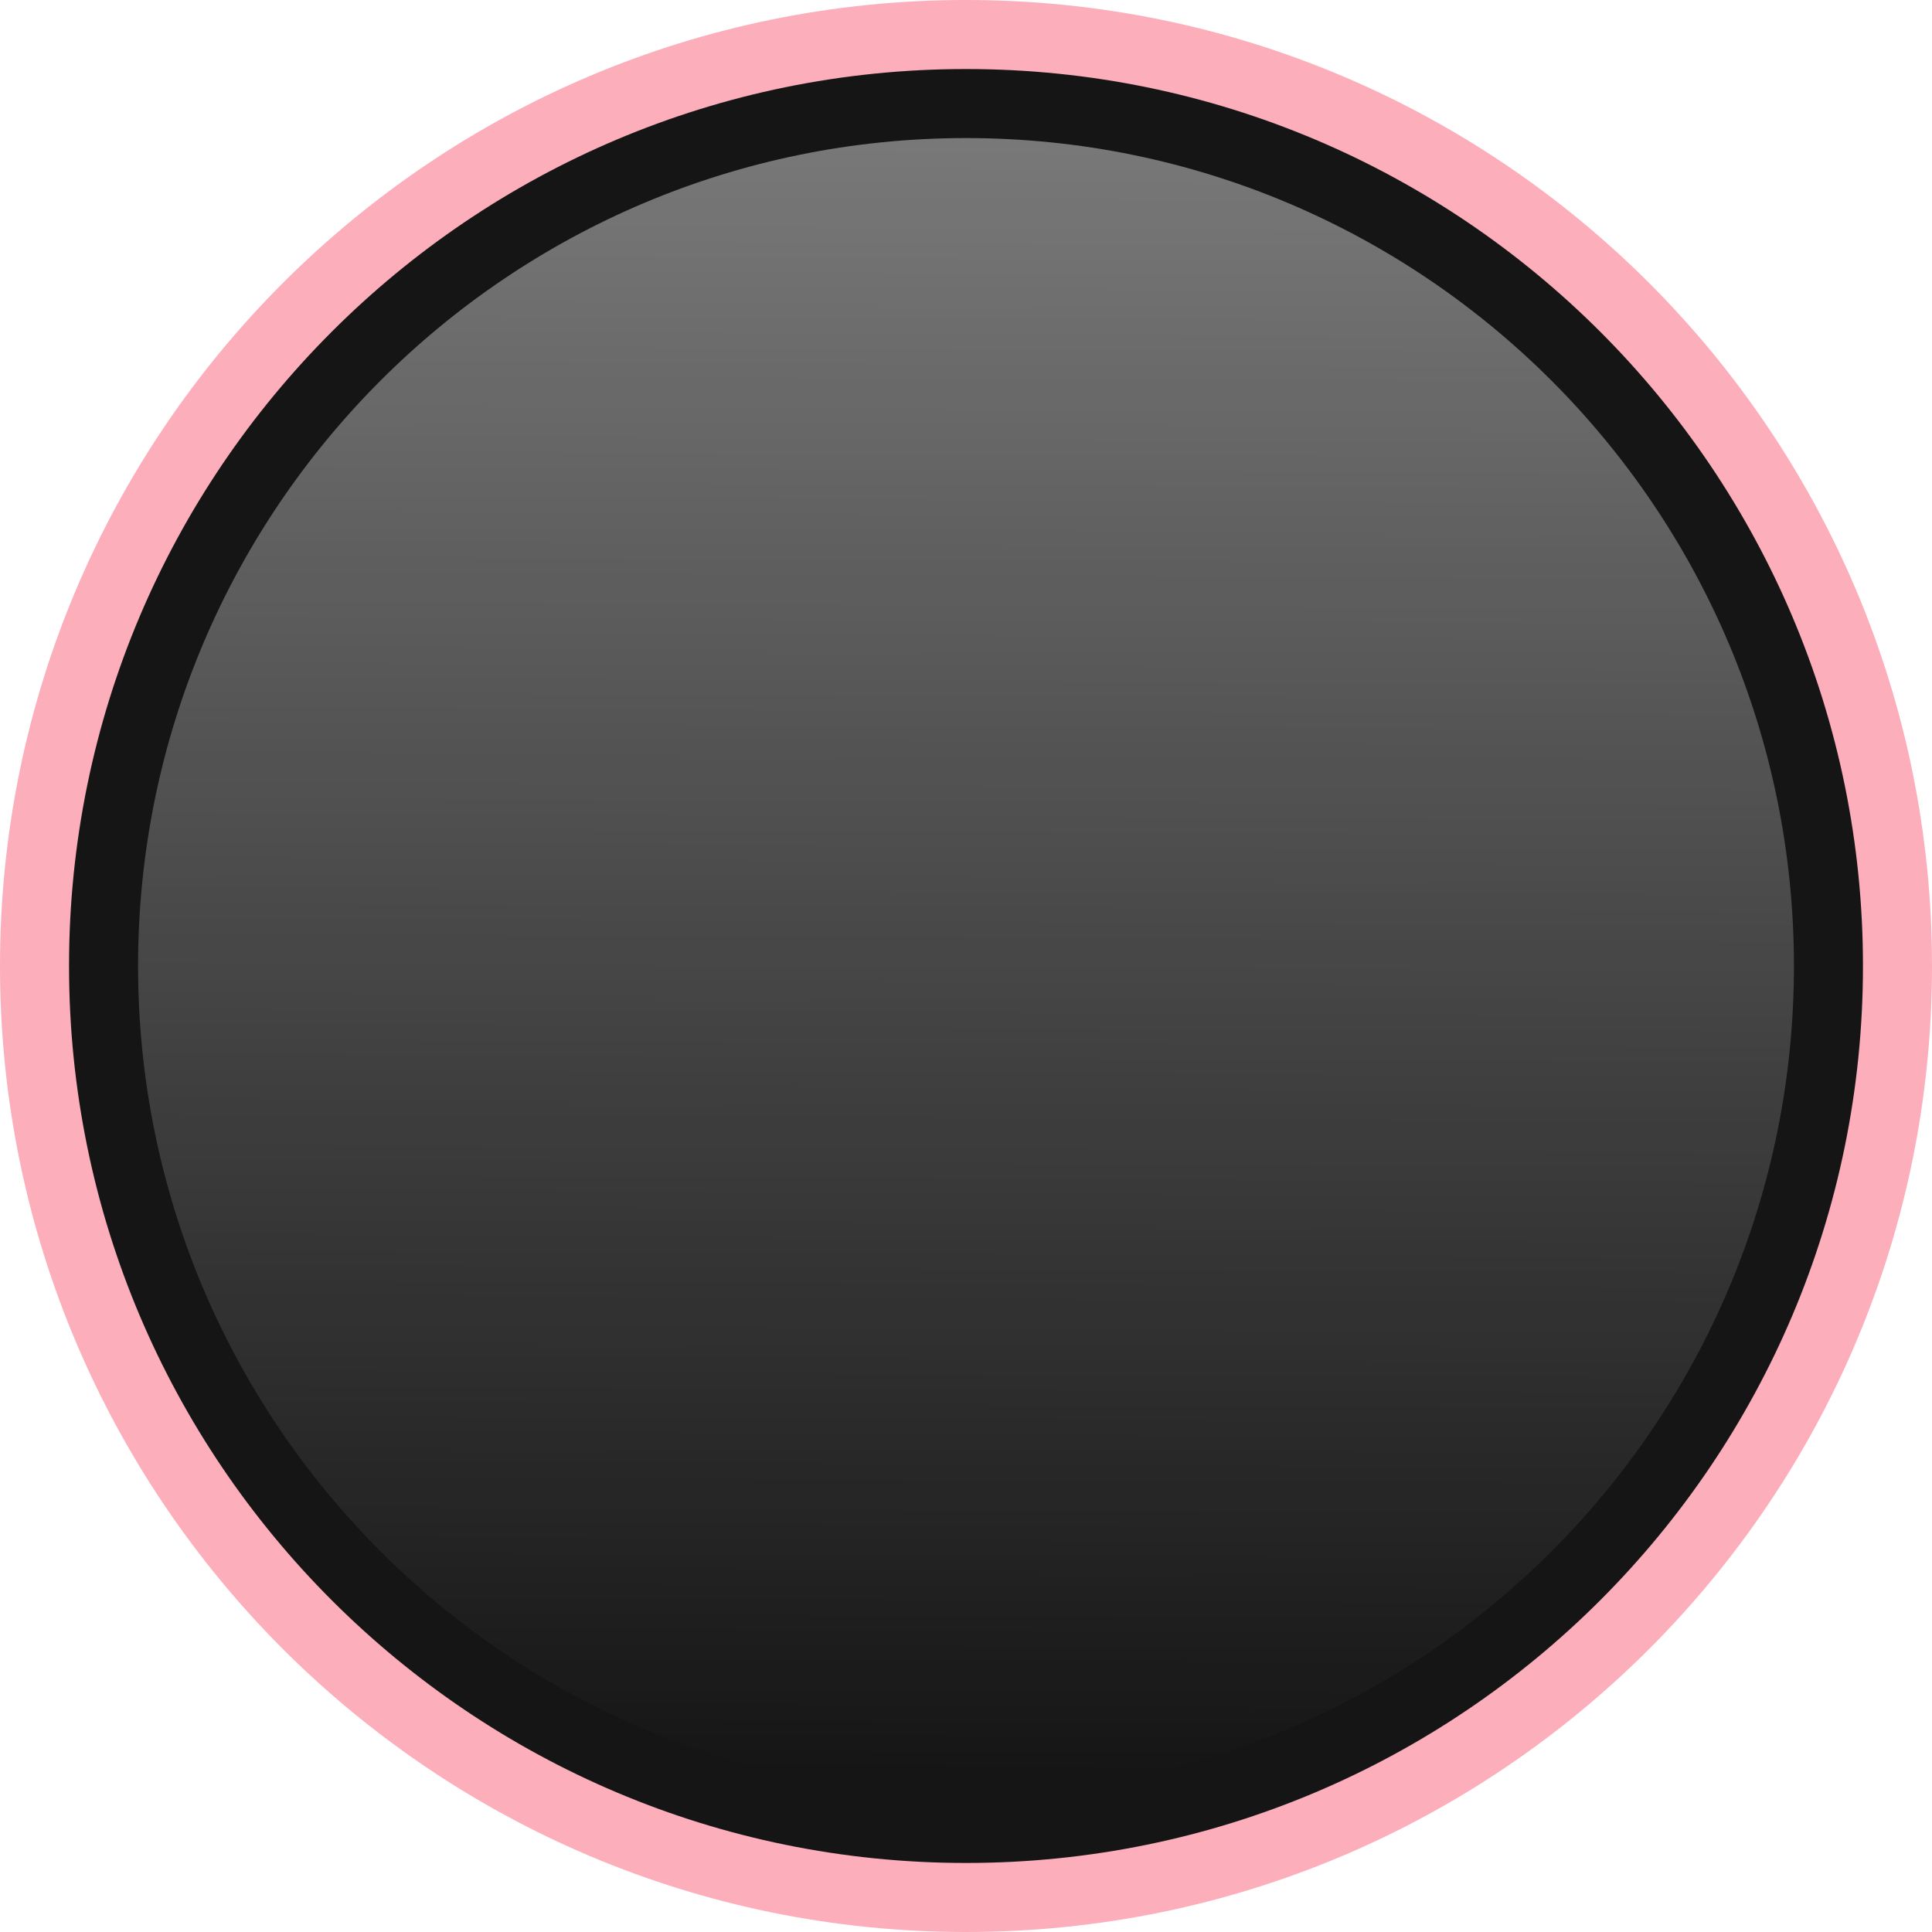
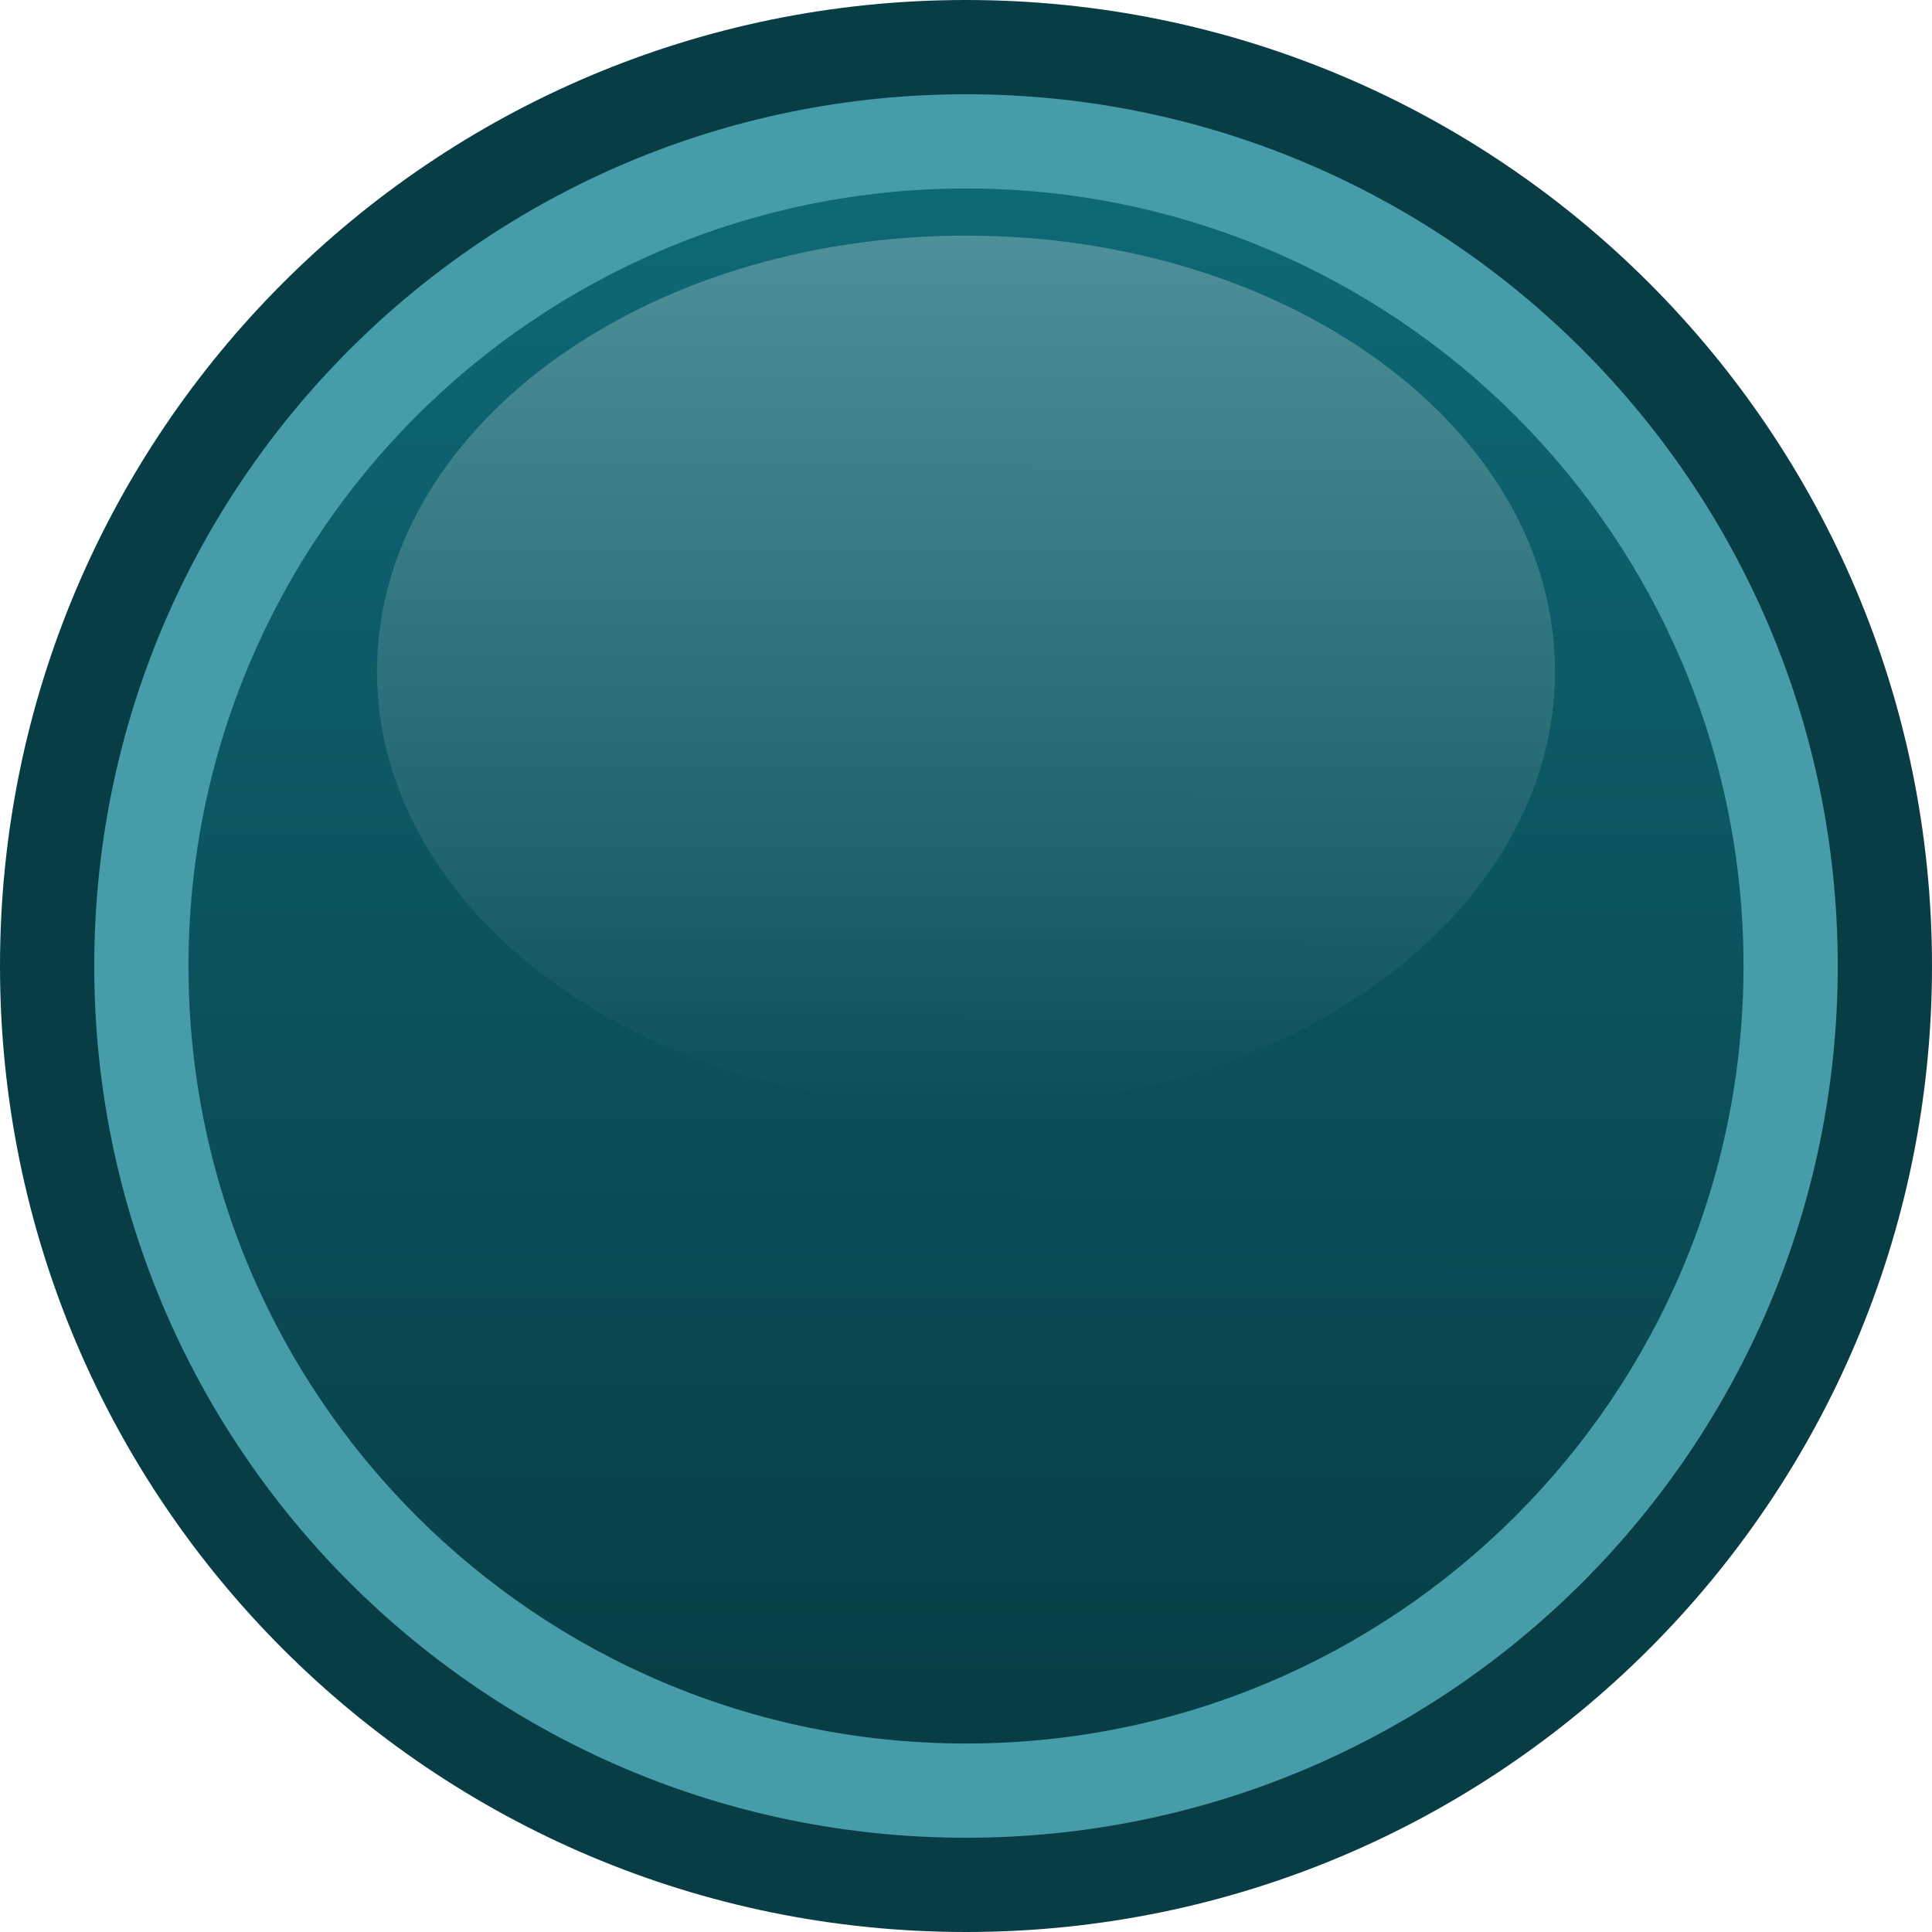
- <svg xmlns="http://www.w3.org/2000/svg" xmlns:ns1="http://www.openswatchbook.org/uri/2009/osb" xmlns:xlink="http://www.w3.org/1999/xlink" width="8.2mm" height="8.2mm" viewBox="0 0 8.2 8.2">
-   <defs>
-     <linearGradient id="a">
-       <stop offset="0" stop-color="#fff" stop-opacity=".424" />
-       <stop offset="1" stop-color="#fff" stop-opacity="0" />
+ <svg xmlns="http://www.w3.org/2000/svg" xmlns:ns1="http://www.openswatchbook.org/uri/2009/osb" xmlns:xlink="http://www.w3.org/1999/xlink" width="8.2mm" height="8.2mm" viewBox="0 0 8.2 8.2" version="1.1" id="svg5251">
+   <defs id="defs5243">
+     <linearGradient id="linearGradient7068">
+       <stop style="stop-color:#ffffff;stop-opacity:0.267" offset="0" id="stop7064" />
+       <stop style="stop-color:#ffffff;stop-opacity:0" offset="1" id="stop7066" />
+     </linearGradient>
+     <linearGradient id="linearGradient7060">
+       <stop style="stop-color:#0e6977;stop-opacity:1" offset="0" id="stop7056" />
+       <stop style="stop-color:#083d45;stop-opacity:1" offset="1" id="stop7058" />
+     </linearGradient>
+     <linearGradient id="linearGradient5849">
+       <stop style="stop-color:#ff00ff;stop-opacity:1" id="stop5845" stop-opacity=".424" stop-color="#fff" offset="0" />
+       <stop style="stop-color:#ff0000;stop-opacity:1" id="stop5847" stop-opacity="0" stop-color="#fff" offset="1" />
    </linearGradient>
    <linearGradient id="b" ns1:paint="solid" gradientTransform="matrix(1 0 0 .8 2e-7 31.69997)">
-       <stop offset="0" stop-color="#fcaebb" />
+       <stop offset="0" stop-color="#fcaebb" id="stop5238" />
    </linearGradient>
-     <linearGradient xlink:href="#a" id="d" x1="2.474" y1="16.288" x2="2.46" y2="19.024" gradientUnits="userSpaceOnUse" gradientTransform="matrix(2.53816 0 0 2.53816 -2.073238 -40.74392)" />
-     <linearGradient xlink:href="#b" id="c" gradientUnits="userSpaceOnUse" gradientTransform="matrix(1.15494 0 0 1.17144 -4.700563 -52.71428)" />
+     <linearGradient xlink:href="#a" id="d" x1="2.474" y1="16.288" x2="2.46" y2="19.024" gradientUnits="userSpaceOnUse" gradientTransform="matrix(2.383395,0,0,2.383395,-1.69682,-38.00954)" />
+     <linearGradient xlink:href="#b" id="c" gradientUnits="userSpaceOnUse" gradientTransform="matrix(1.15494,0,0,1.17144,-4.700563,-52.71428)" />
+     <linearGradient id="a-4" ns1:paint="solid" gradientTransform="translate(3.23347,0.1281686)">
+       <stop offset="0" stop-color="#ffcc03" id="stop936" />
+     </linearGradient>
+     <linearGradient xlink:href="#linearGradient7060" id="linearGradient7062" x1="4.188" y1="0.73" x2="4.186" y2="7.401" gradientUnits="userSpaceOnUse" />
+     <linearGradient xlink:href="#linearGradient7068" id="linearGradient7070" x1="4.032" y1="0.991" x2="4.029" y2="4.778" gradientUnits="userSpaceOnUse" />
  </defs>
-   <circle cx="4.1" cy="4.1" r="4.1" fill="url(#c)" paint-order="markers fill stroke" />
-   <circle cx="4.1" cy="4.1" r="3.807" fill="#151515" paint-order="markers fill stroke" />
-   <circle cy="4.1" cx="4.1" r="3.514" fill="url(#d)" paint-order="markers fill stroke" />
+   <circle cx="4.1" cy="4.1" r="4.1" id="circle5245" style="fill:#083d45;fill-opacity:1;paint-order:markers fill stroke" />
+   <circle cx="4.1" cy="4.1" r="3.7" id="circle5247" style="fill:#469ca9;fill-opacity:1;stroke-width:0.972;paint-order:markers fill stroke" />
+   <circle cy="4.1" cx="4.1" r="3.3" id="circle5249" style="fill:url(#linearGradient7062);fill-opacity:1;stroke-width:0.939;paint-order:markers fill stroke" />
+   <ellipse style="opacity:1;fill:url(#linearGradient7070);fill-opacity:1;stroke:none;stroke-width:0.584;stroke-linejoin:round;stroke-miterlimit:4;stroke-dasharray:none;stroke-opacity:1;paint-order:fill markers stroke" id="path7054" cx="4.1" cy="2.85" rx="2.5" ry="1.85" />
</svg>
